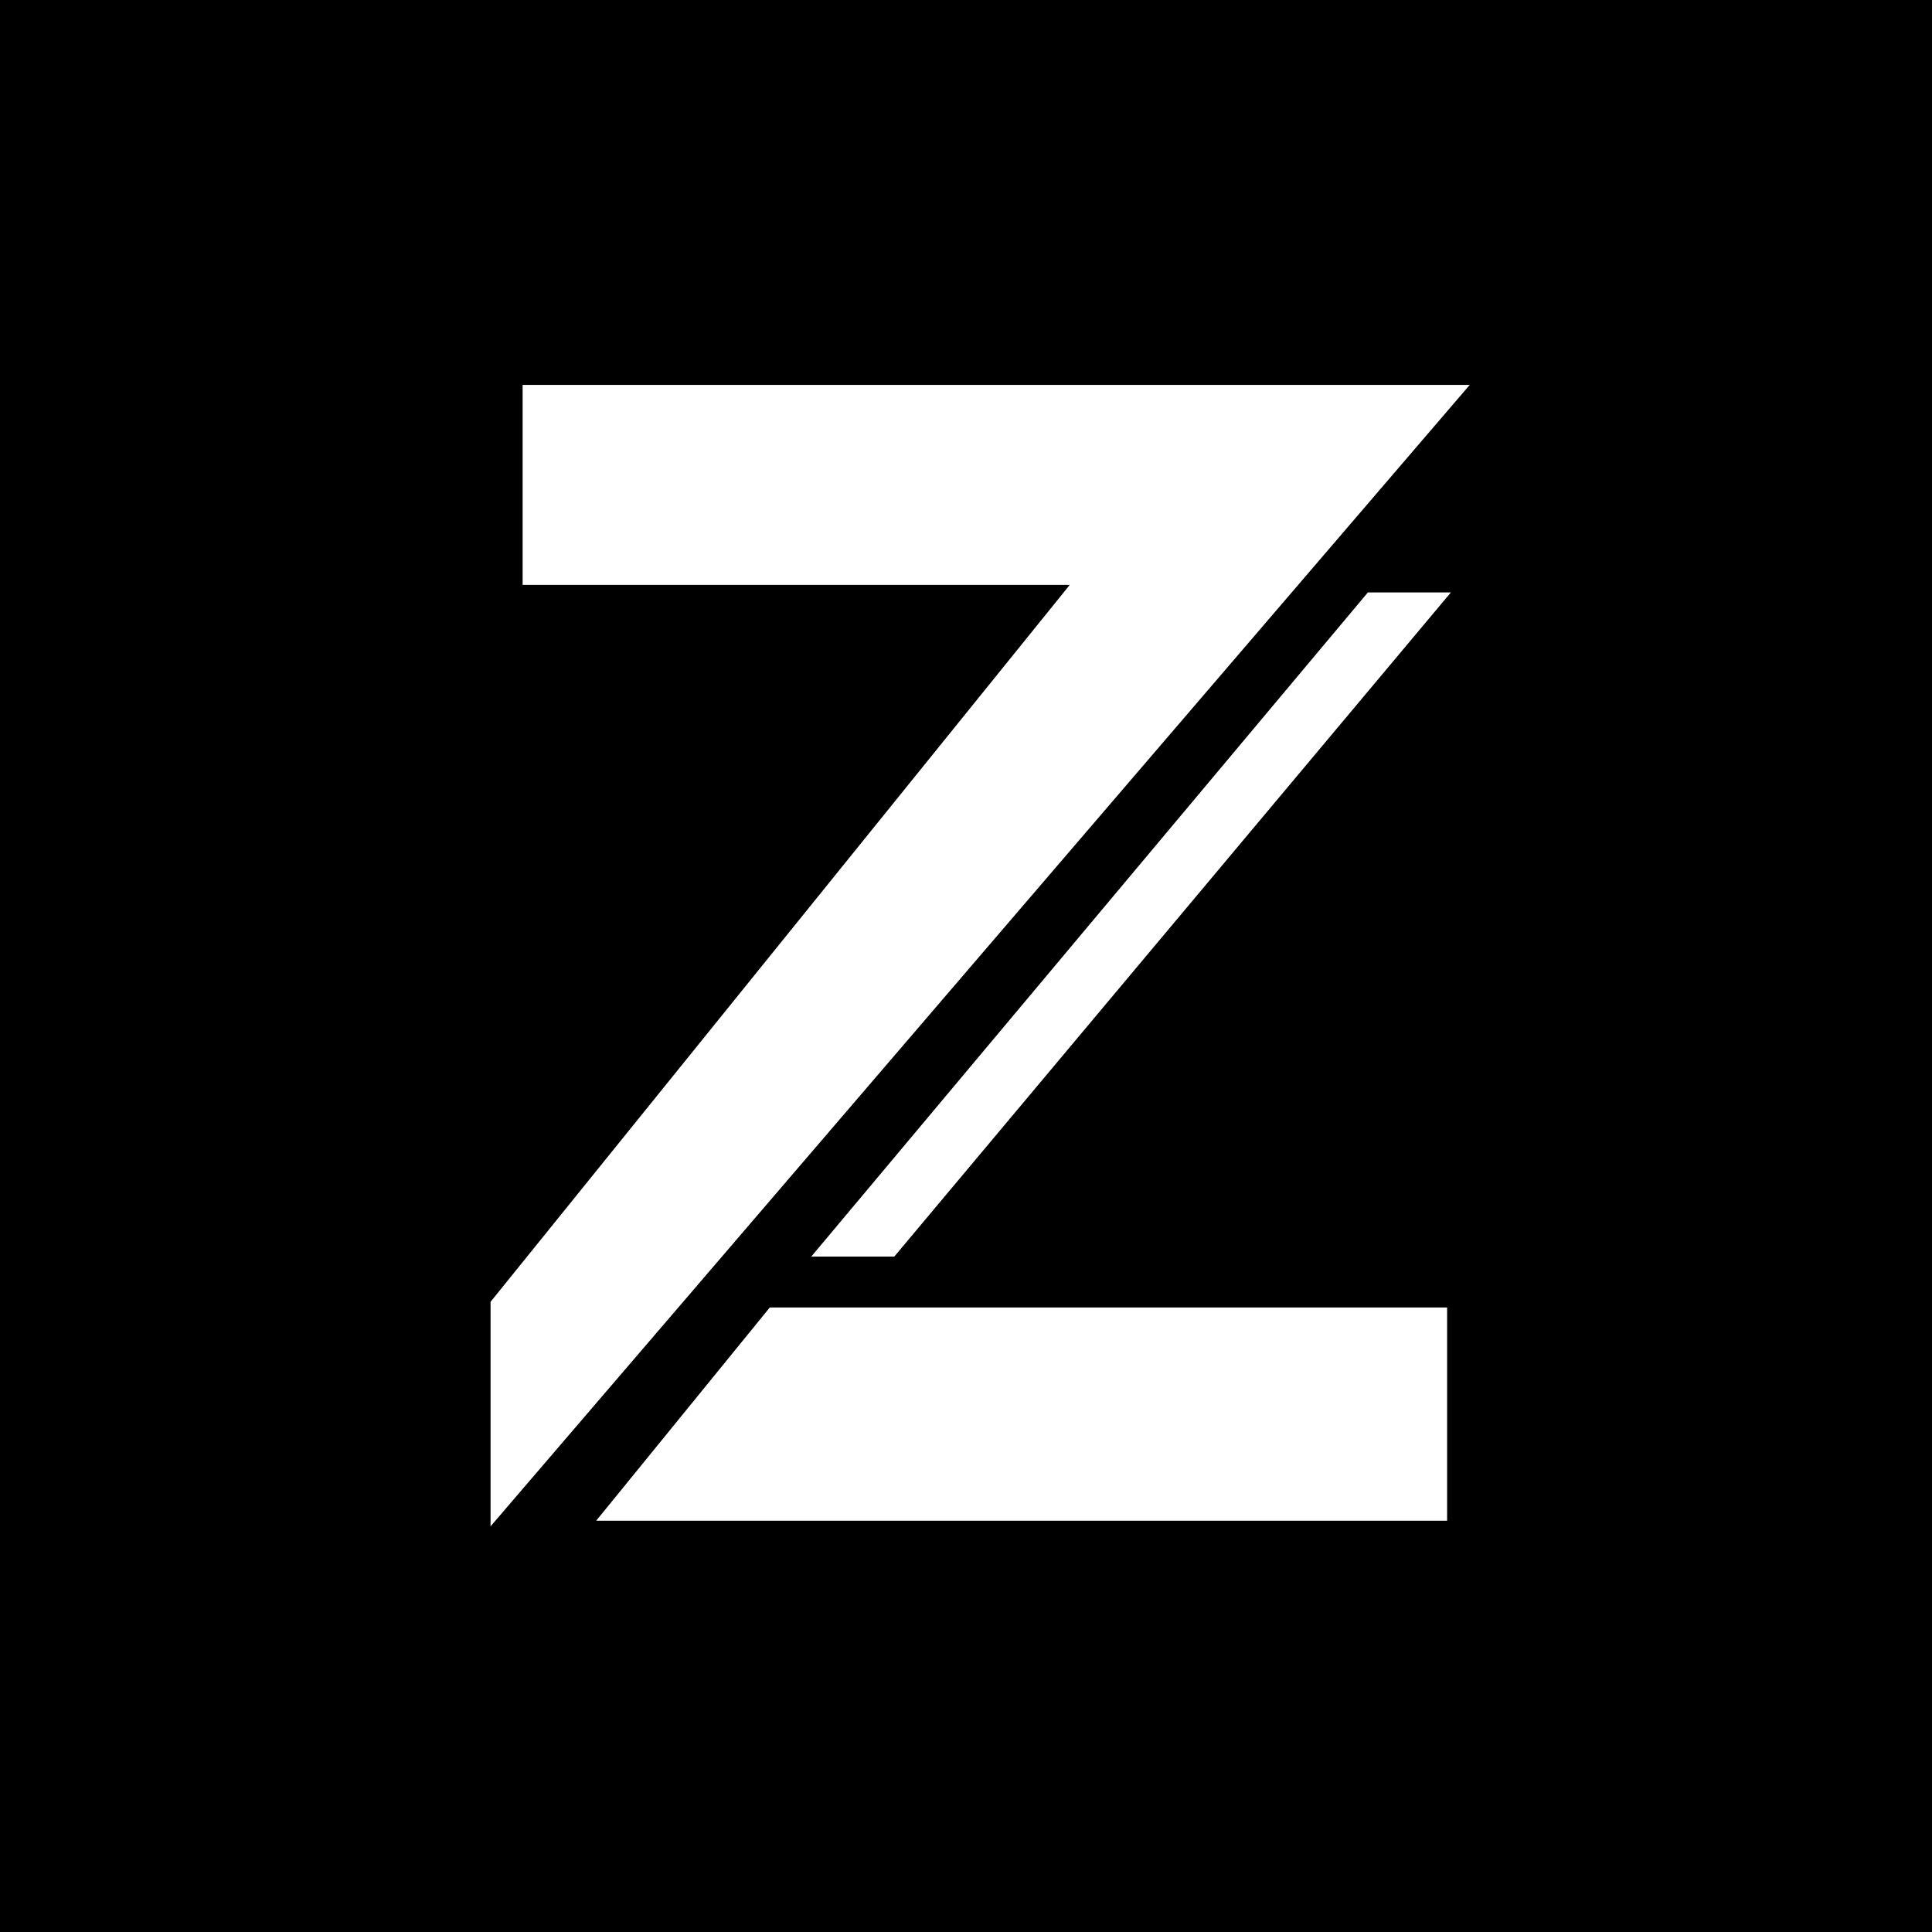
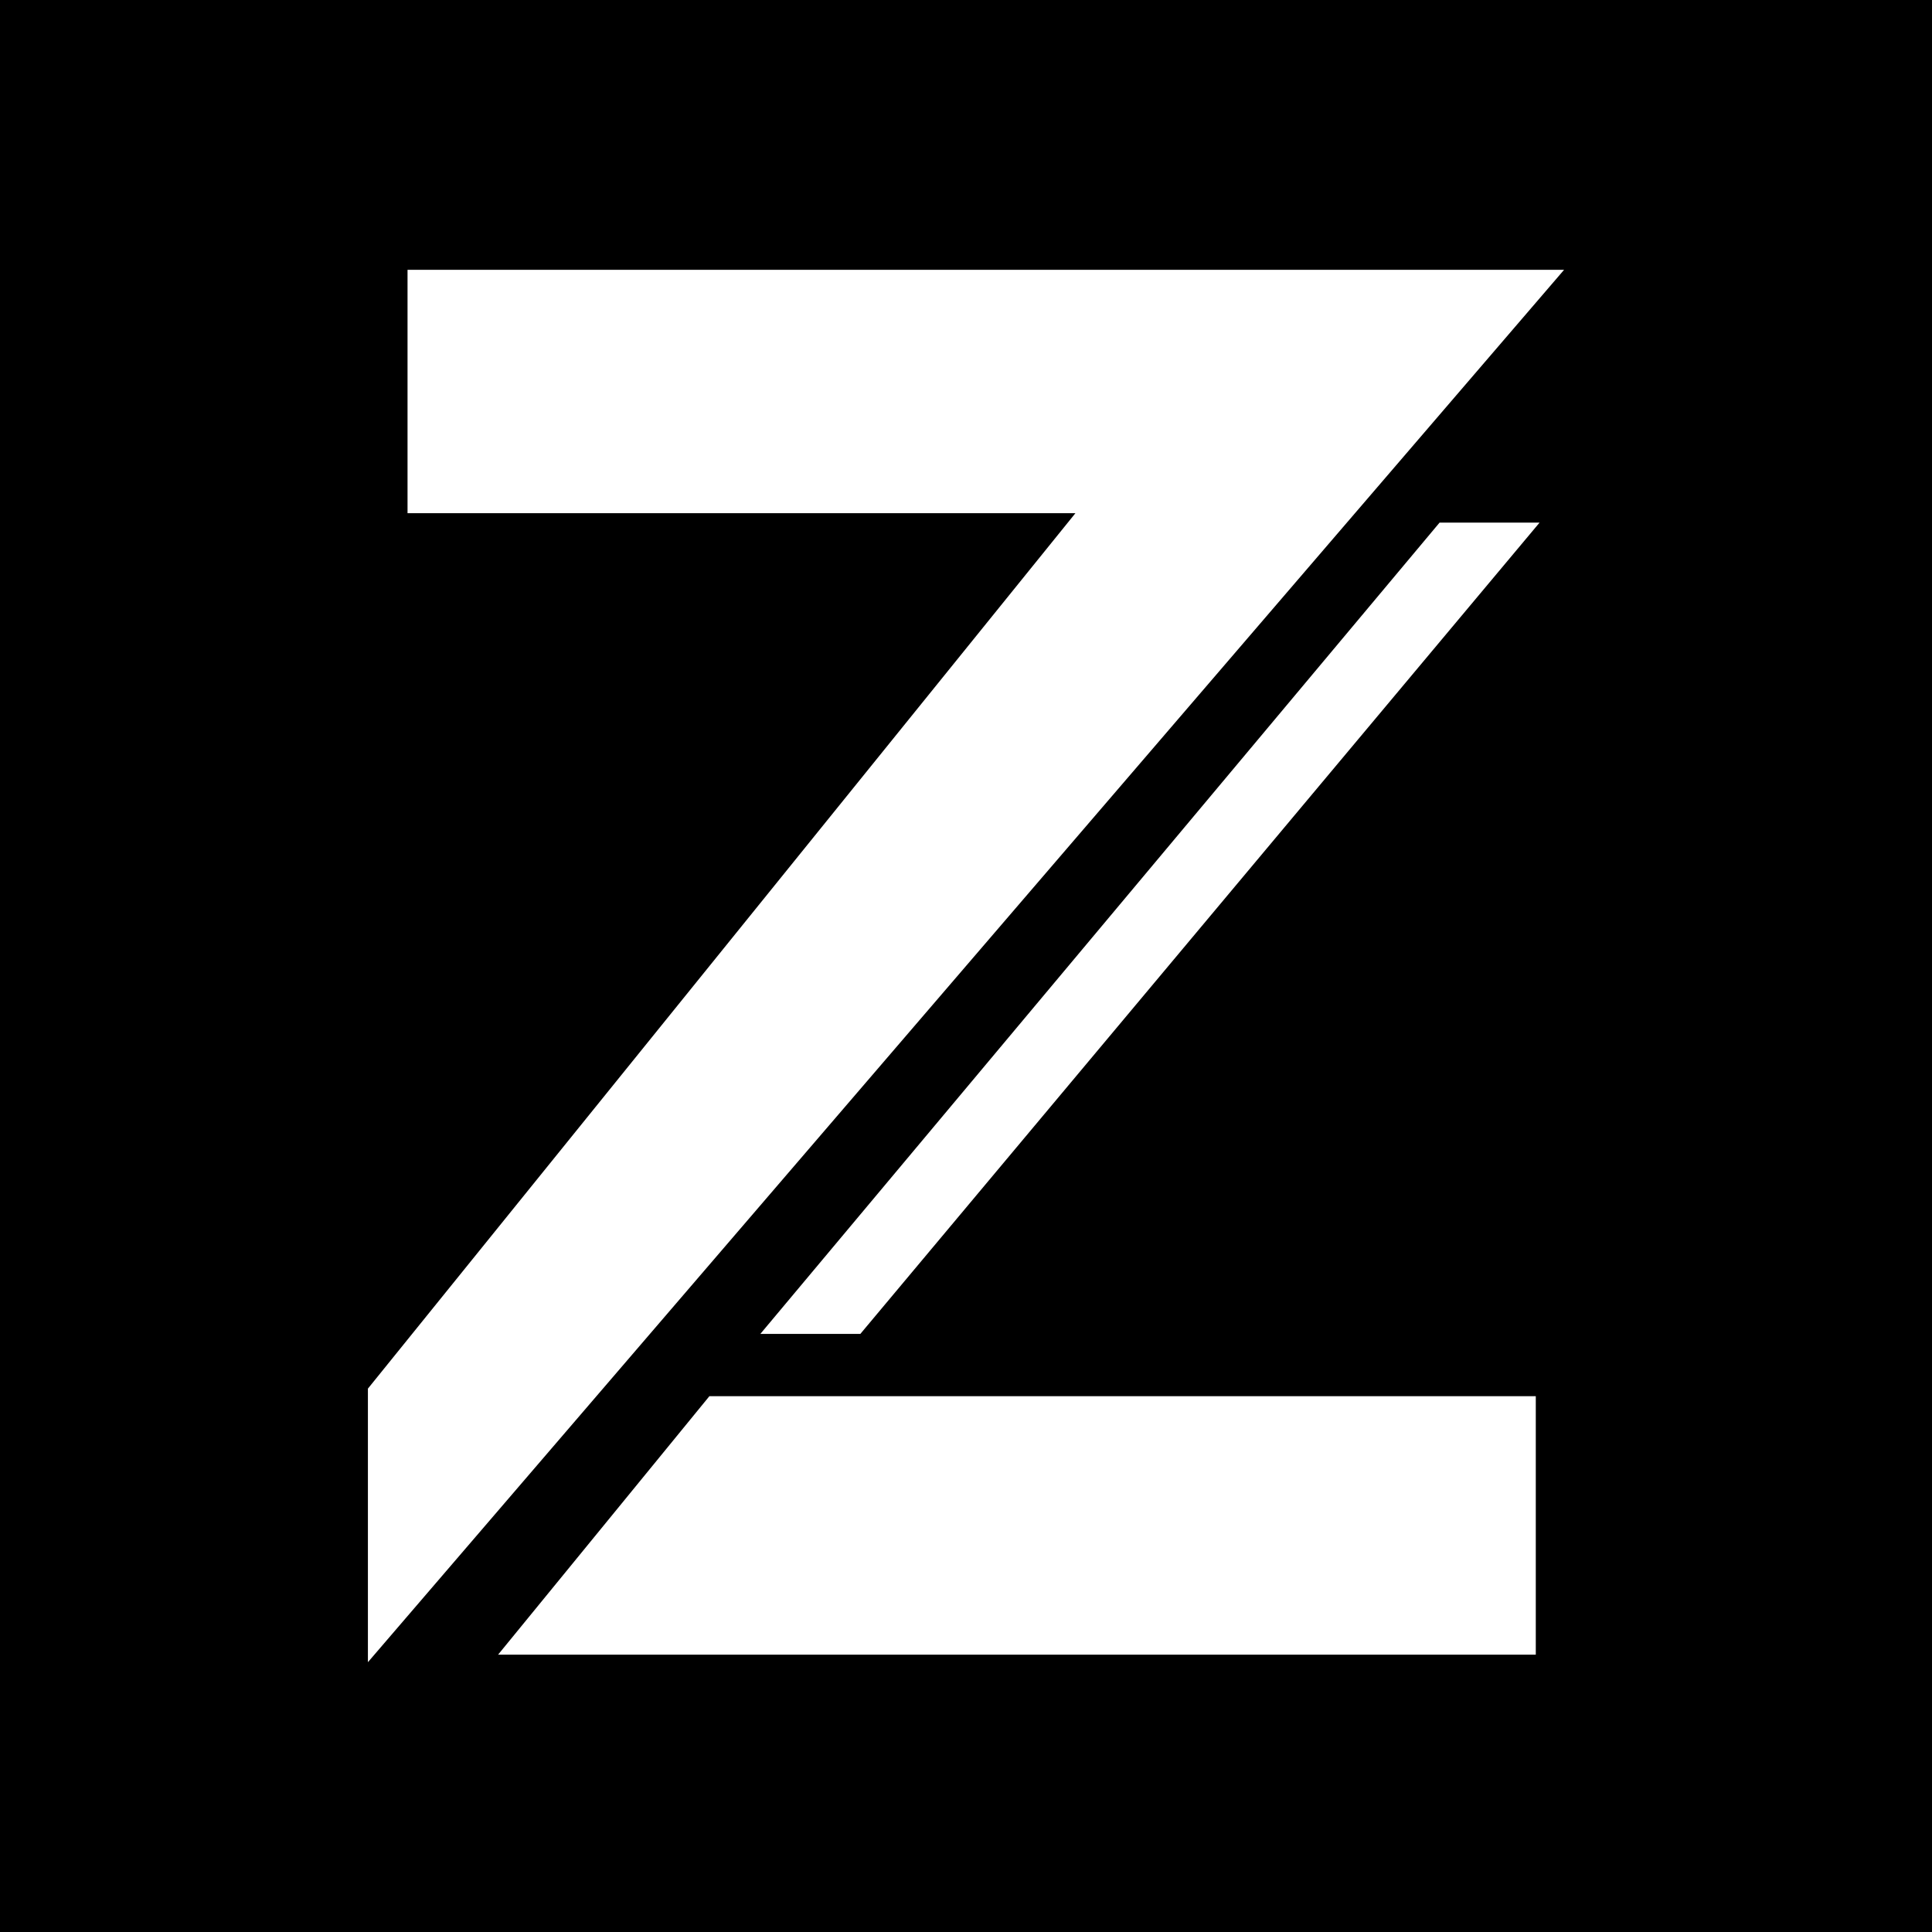
<svg xmlns="http://www.w3.org/2000/svg" viewBox="0 0 1024 1024">
  <rect width="1024" height="1024" fill="#000" />
-   <path fill="#fff" d="M277 204H779L260 809V690L567 310H277Z M725 314H769L474 666H430Z M408 693H767V806H316Z" />
+   <path fill="#fff" d="M216 143H829L195 881V736L570 272H216Z M763 277H816L456 707H403Z M376 740H814V877H264Z" />
</svg>
